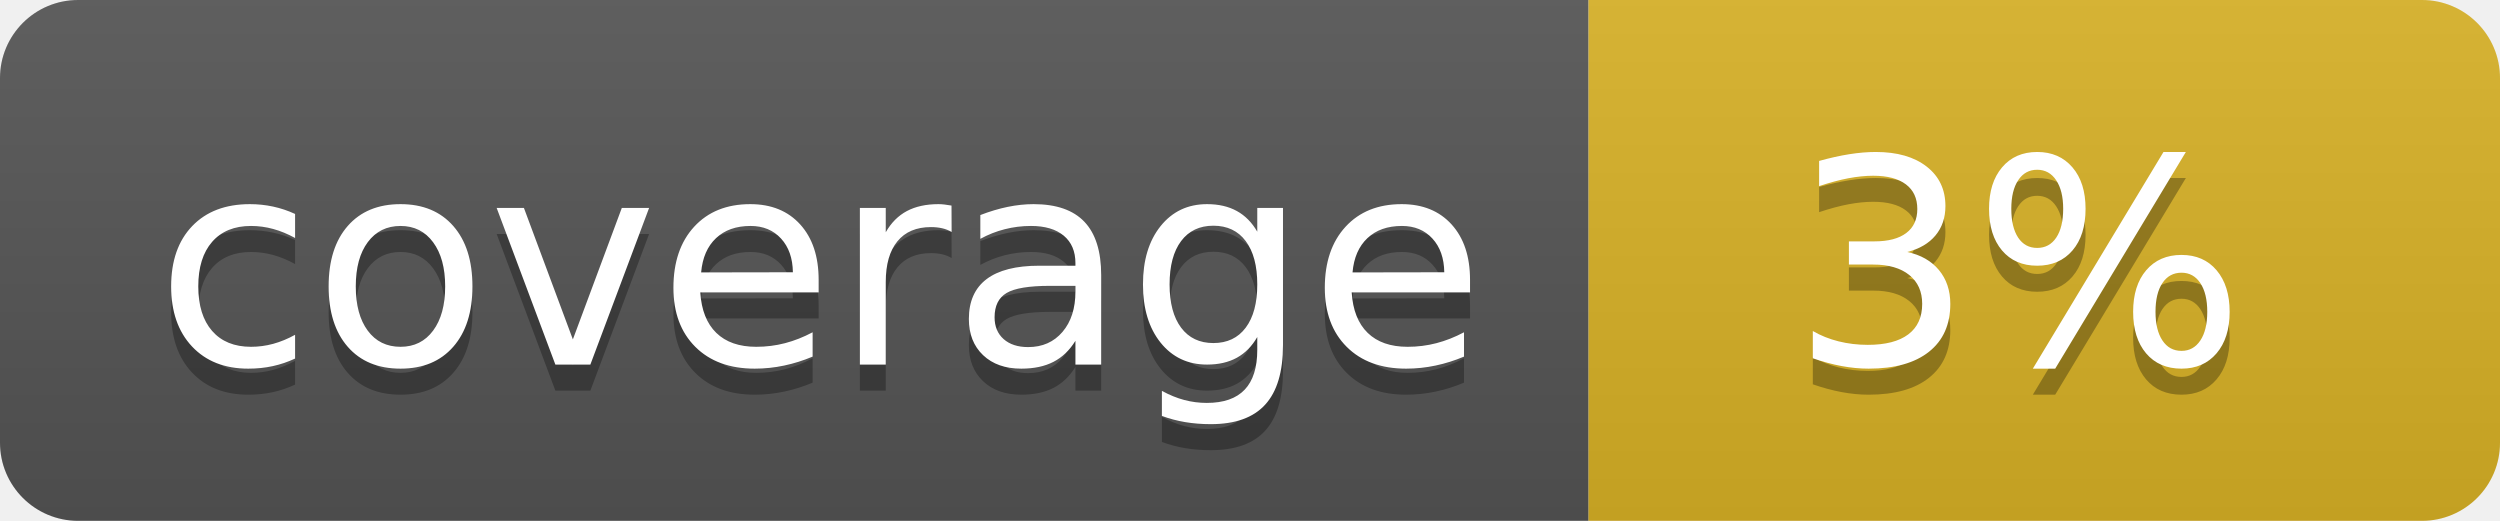
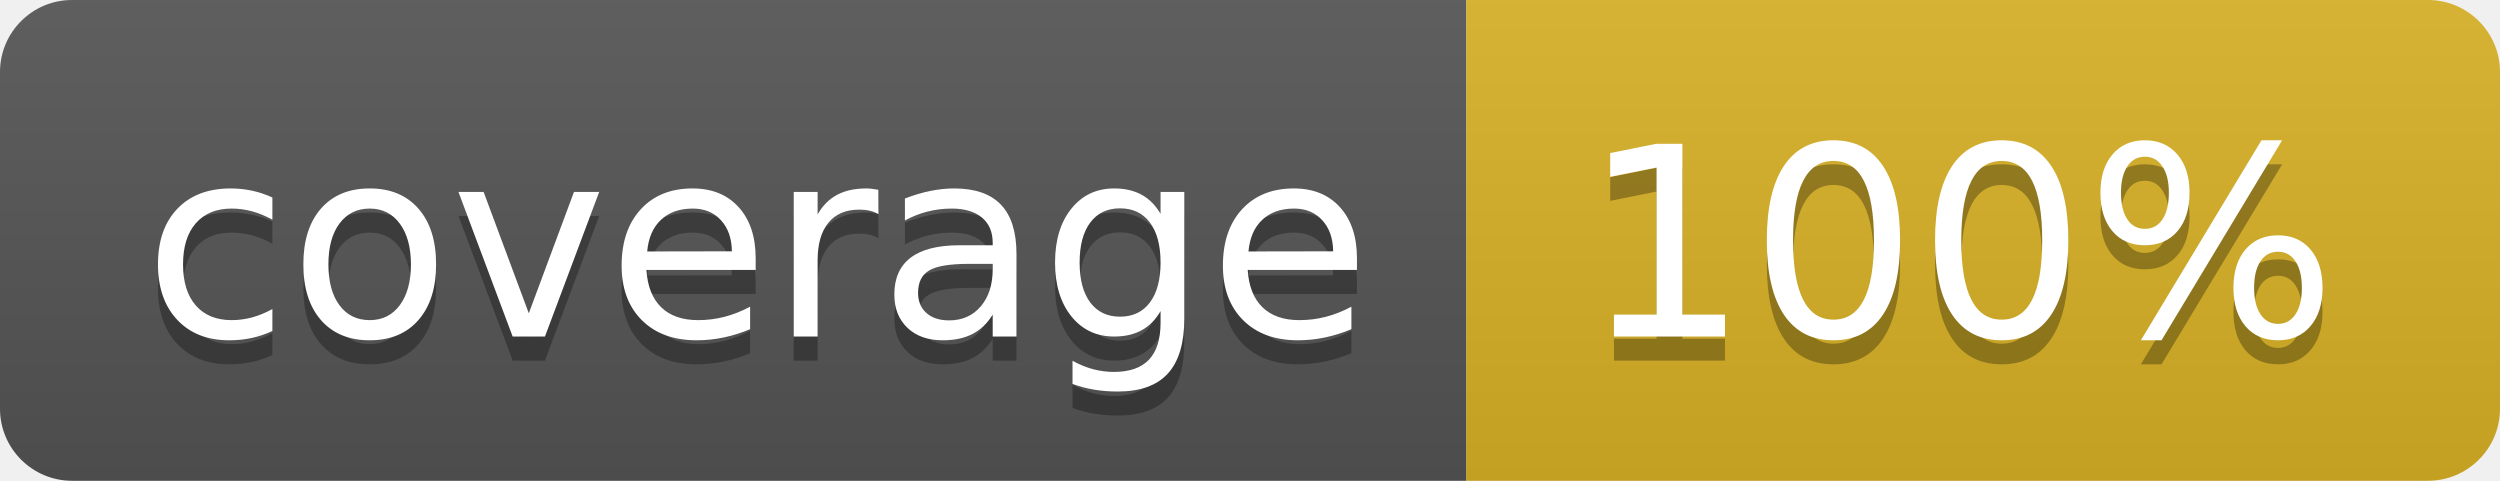
- <svg xmlns="http://www.w3.org/2000/svg" width="96" height="20">
+ <svg xmlns="http://www.w3.org/2000/svg" width="104" height="20">
  <linearGradient id="b" x2="0" y2="100%">
    <stop offset="0" stop-color="#bbb" stop-opacity=".1" />
    <stop offset="1" stop-opacity=".1" />
  </linearGradient>
  <clipPath id="a">
-     <rect width="96" height="20" rx="3" fill="#fff" />
+     <rect width="104" height="20" rx="3" fill="#fff" />
  </clipPath>
  <g clip-path="url(#a)">
    <path fill="#555" d="M0 0h61v20H0z" />
-     <path fill="#D9B226" d="M61 0h35v20H61z" />
-     <path fill="url(#b)" d="M0 0h96v20H0z" />
+     <path fill="#D9B226" d="M61 0h43v20H61z" />
+     <path fill="url(#b)" d="M0 0h104v20H0z" />
  </g>
  <g fill="#fff" text-anchor="middle" font-family="DejaVu Sans,Verdana,Geneva,sans-serif" font-size="110">
    <text x="315" y="150" fill="#010101" fill-opacity=".3" transform="scale(.1)" textLength="510">coverage</text>
    <text x="315" y="140" transform="scale(.1)" textLength="510">coverage</text>
-     <text x="775" y="150" fill="#010101" fill-opacity=".3" transform="scale(.1)" textLength="250">3%</text>
-     <text x="775" y="140" transform="scale(.1)" textLength="250">3%</text>
+     <text x="815" y="150" fill="#010101" fill-opacity=".3" transform="scale(.1)" textLength="330">100%</text>
+     <text x="815" y="140" transform="scale(.1)" textLength="330">100%</text>
  </g>
</svg>
